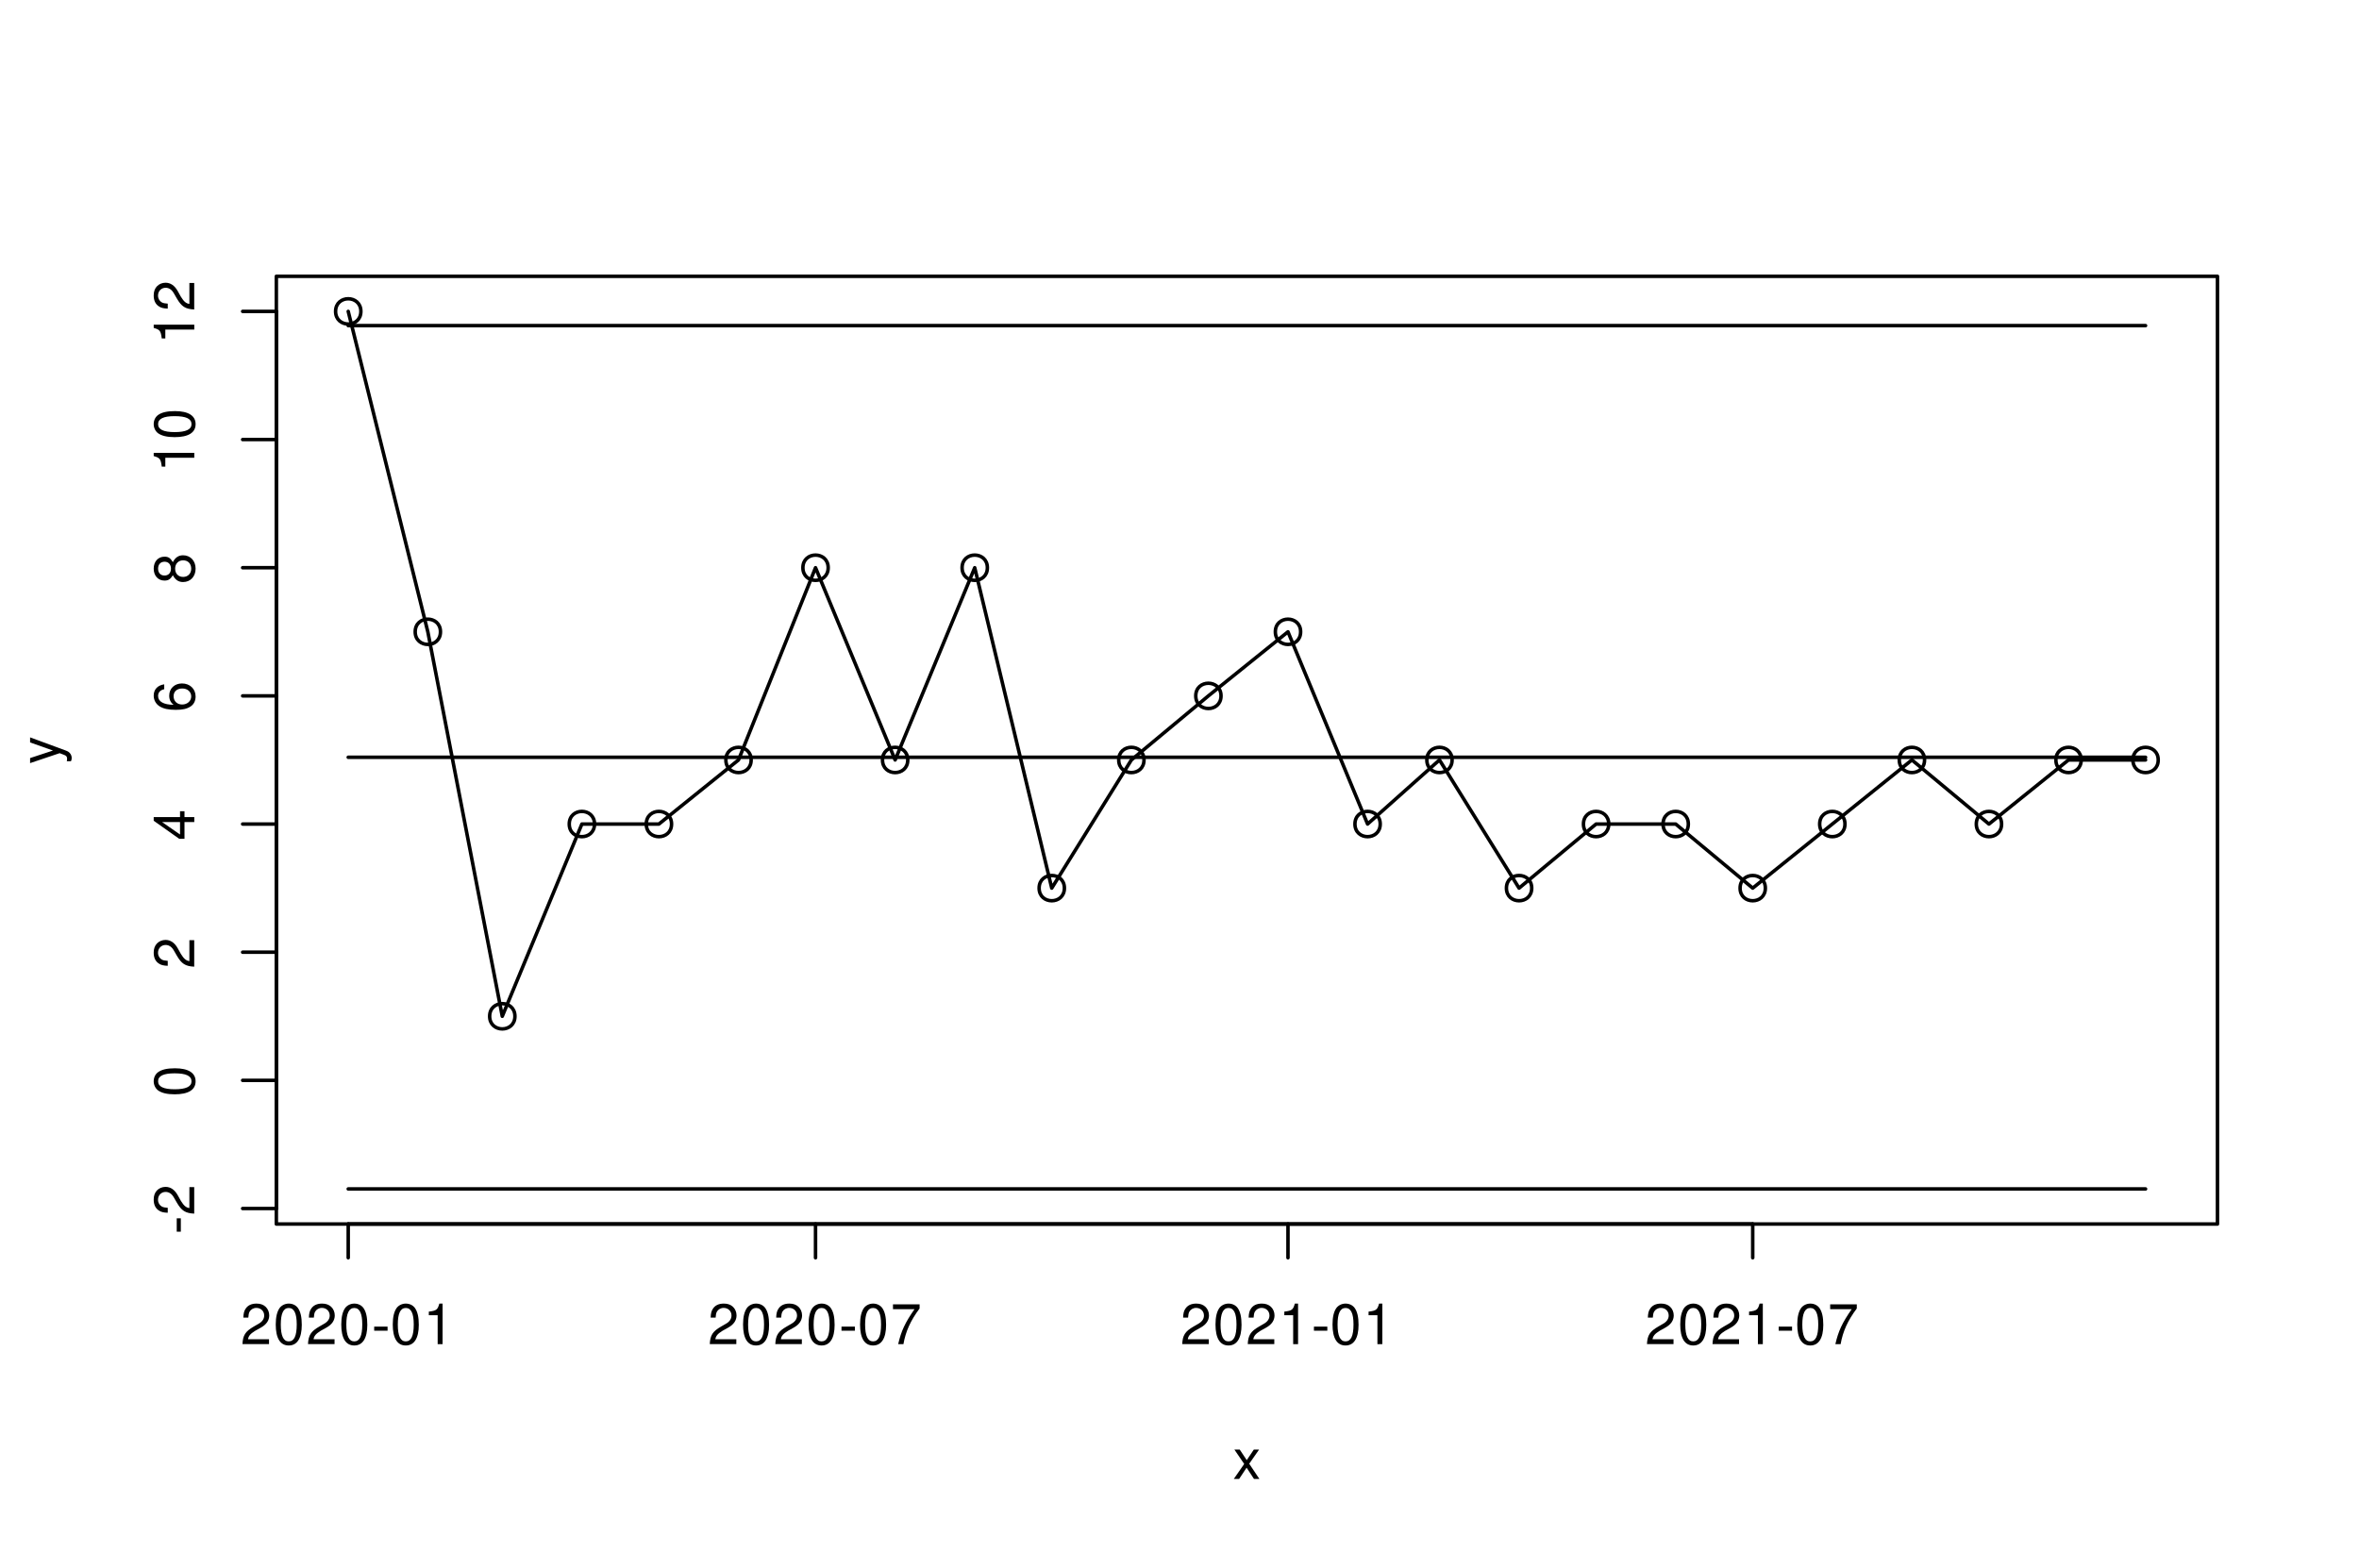
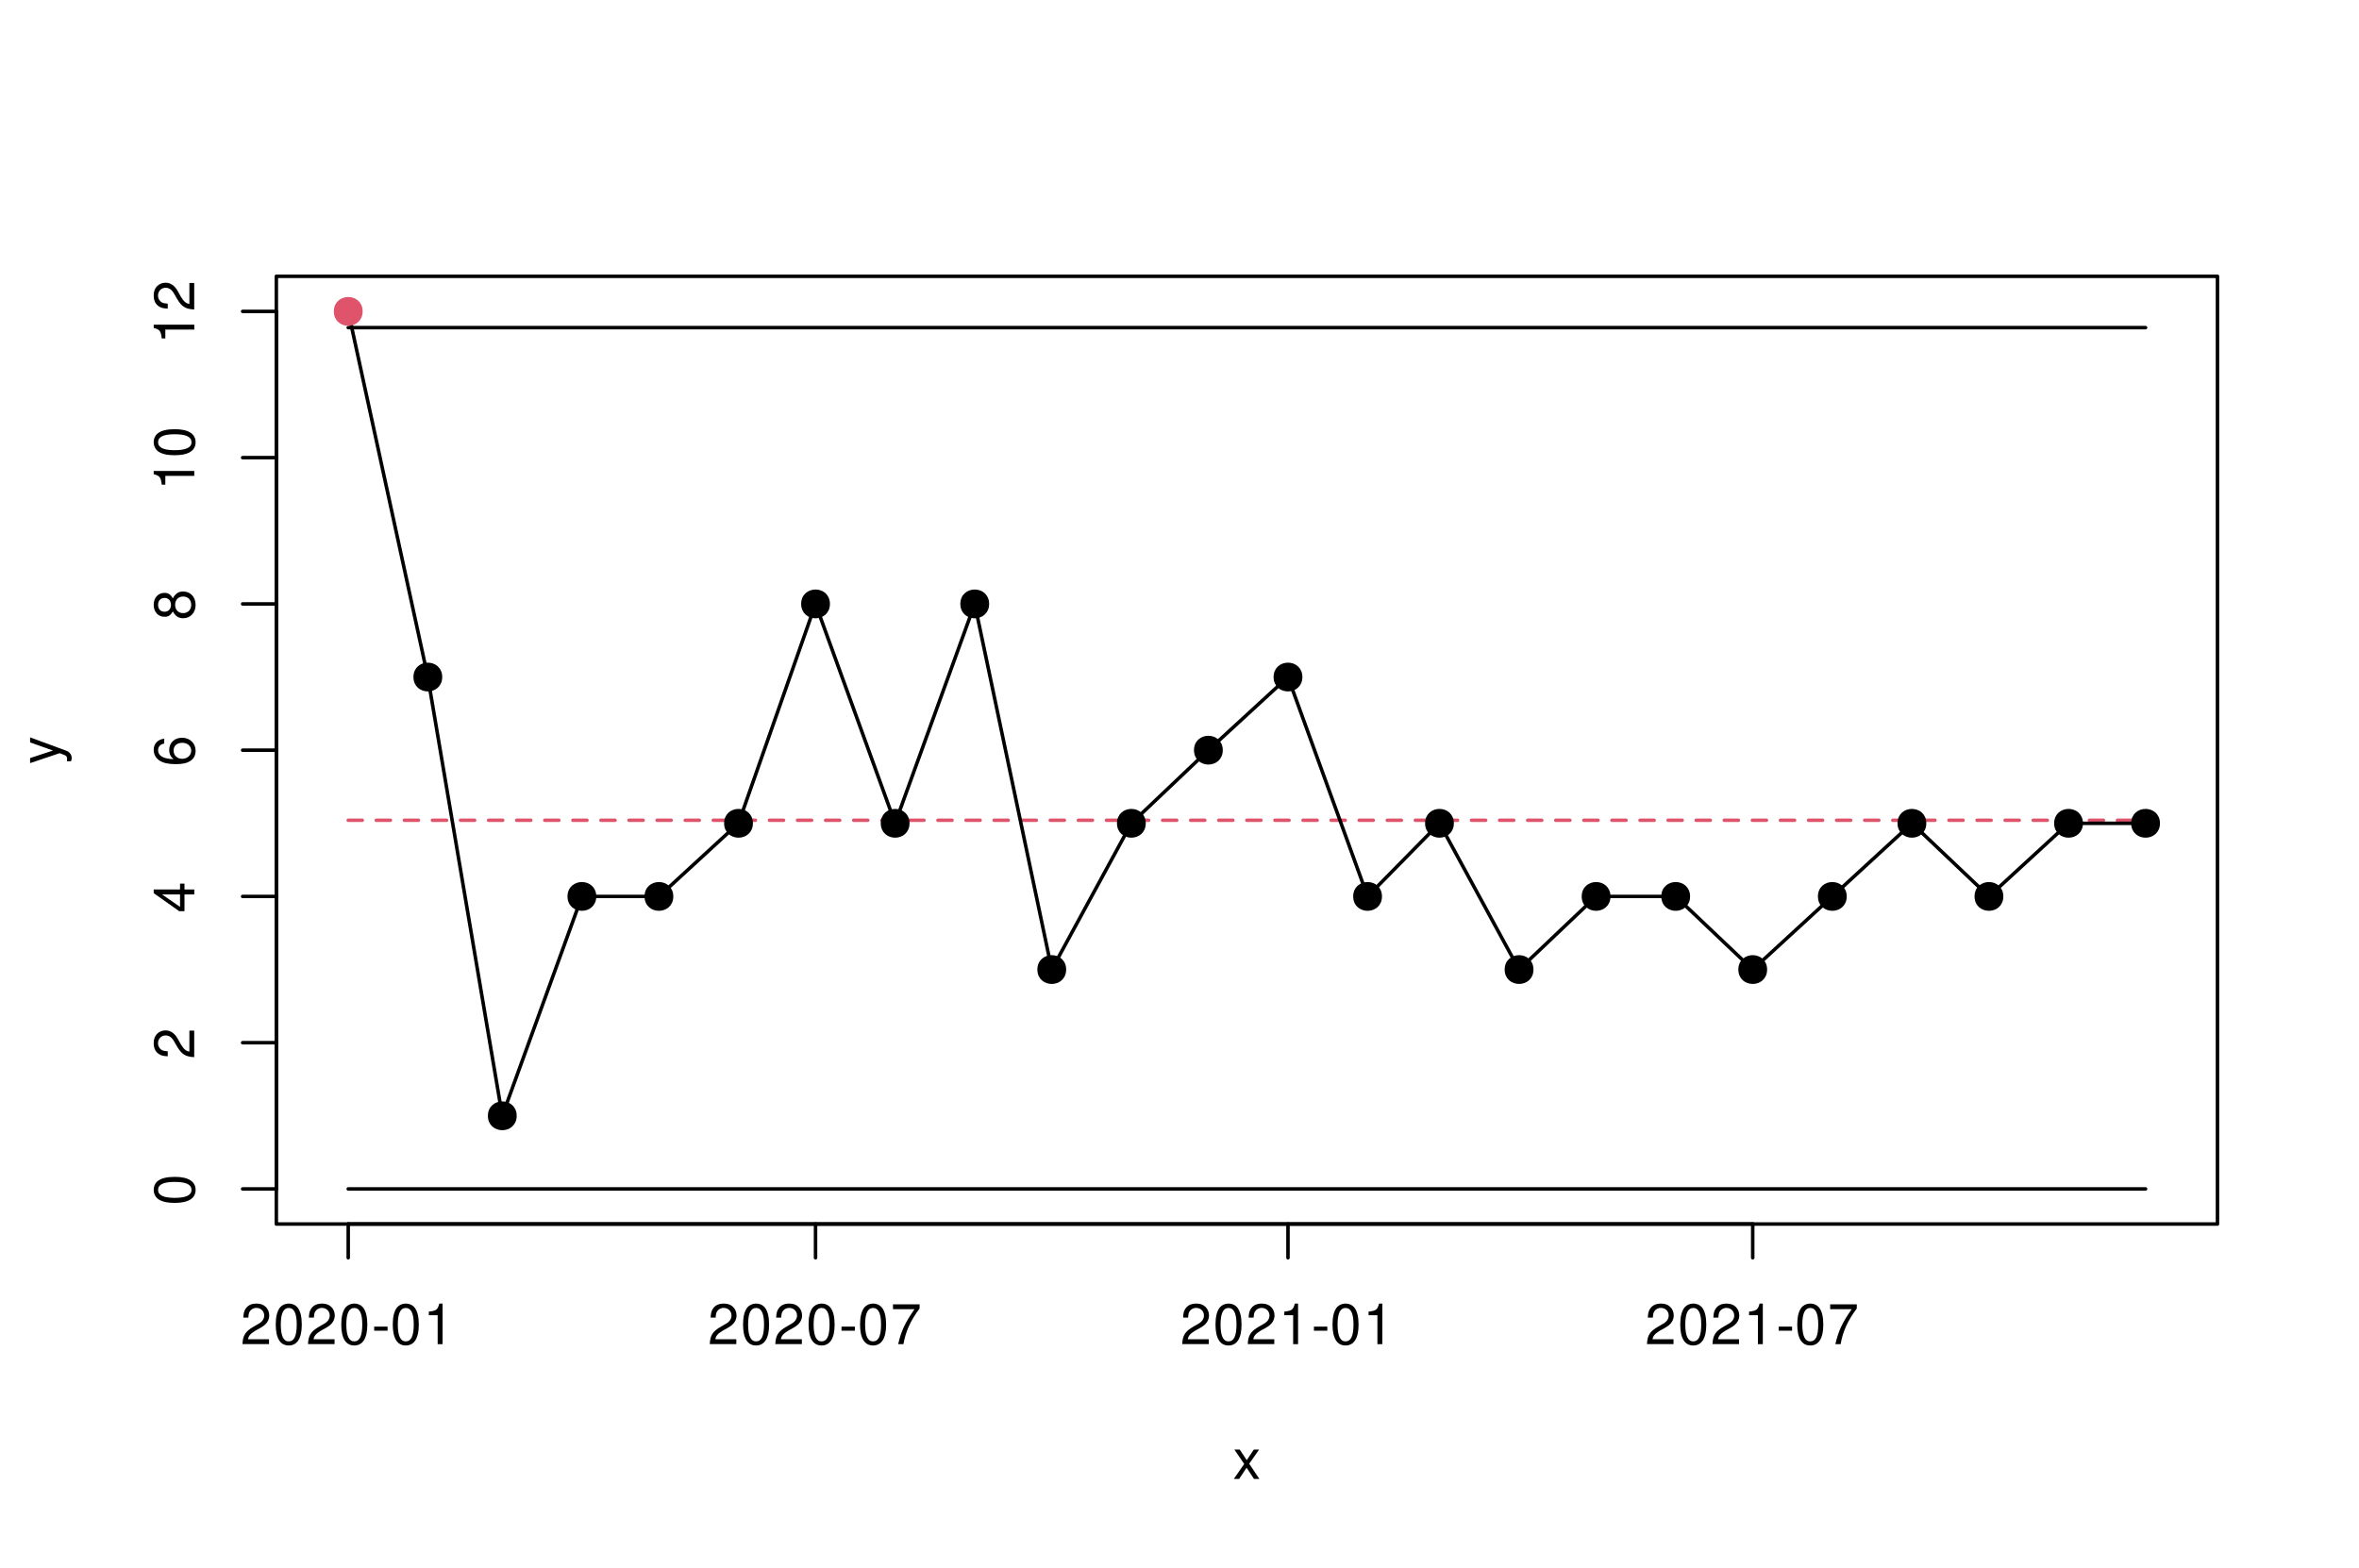
<svg xmlns="http://www.w3.org/2000/svg" xmlns:xlink="http://www.w3.org/1999/xlink" width="504pt" height="335pt" viewBox="0 0 504 335" version="1.1">
  <defs>
    <g>
      <symbol overflow="visible" id="glyph0-0">
        <path style="stroke:none;" d="" />
      </symbol>
      <symbol overflow="visible" id="glyph0-1">
        <path style="stroke:none;" d="M 6.078 -1.047 L 1.594 -1.047 C 1.703 -1.766 2.094 -2.219 3.125 -2.859 L 4.328 -3.531 C 5.516 -4.188 6.125 -5.078 6.125 -6.141 C 6.125 -6.859 5.844 -7.531 5.344 -8 C 4.844 -8.453 4.219 -8.672 3.406 -8.672 C 2.328 -8.672 1.531 -8.297 1.062 -7.547 C 0.75 -7.094 0.625 -6.547 0.594 -5.672 L 1.656 -5.672 C 1.688 -6.266 1.766 -6.609 1.906 -6.906 C 2.188 -7.422 2.734 -7.75 3.375 -7.75 C 4.328 -7.75 5.047 -7.062 5.047 -6.125 C 5.047 -5.422 4.656 -4.828 3.906 -4.391 L 2.797 -3.75 C 1.016 -2.719 0.5 -1.906 0.406 -0.016 L 6.078 -0.016 Z M 6.078 -1.047 " />
      </symbol>
      <symbol overflow="visible" id="glyph0-2">
        <path style="stroke:none;" d="M 3.297 -8.672 C 2.516 -8.672 1.781 -8.312 1.344 -7.734 C 0.797 -6.953 0.516 -5.812 0.516 -4.203 C 0.516 -1.266 1.469 0.281 3.297 0.281 C 5.094 0.281 6.078 -1.266 6.078 -4.125 C 6.078 -5.812 5.812 -6.938 5.25 -7.734 C 4.812 -8.328 4.109 -8.672 3.297 -8.672 Z M 3.297 -7.734 C 4.438 -7.734 5 -6.578 5 -4.219 C 5 -1.75 4.453 -0.594 3.281 -0.594 C 2.156 -0.594 1.594 -1.797 1.594 -4.188 C 1.594 -6.578 2.156 -7.734 3.297 -7.734 Z M 3.297 -7.734 " />
      </symbol>
      <symbol overflow="visible" id="glyph0-3">
        <path style="stroke:none;" d="M 3.406 -3.75 L 0.547 -3.75 L 0.547 -2.875 L 3.406 -2.875 Z M 3.406 -3.75 " />
      </symbol>
      <symbol overflow="visible" id="glyph0-4">
        <path style="stroke:none;" d="M 3.109 -6.188 L 3.109 0 L 4.156 0 L 4.156 -8.672 L 3.469 -8.672 C 3.094 -7.344 2.859 -7.156 1.219 -6.953 L 1.219 -6.188 Z M 3.109 -6.188 " />
      </symbol>
      <symbol overflow="visible" id="glyph0-5">
        <path style="stroke:none;" d="M 6.234 -8.516 L 0.547 -8.516 L 0.547 -7.469 L 5.141 -7.469 C 3.125 -4.578 2.297 -2.797 1.656 0 L 2.781 0 C 3.25 -2.719 4.312 -5.062 6.234 -7.625 Z M 6.234 -8.516 " />
      </symbol>
      <symbol overflow="visible" id="glyph0-6">
        <path style="stroke:none;" d="M 3.5 -3.25 L 5.609 -6.281 L 4.484 -6.281 L 2.969 -4.016 L 1.469 -6.281 L 0.328 -6.281 L 2.422 -3.203 L 0.203 0 L 1.344 0 L 2.938 -2.406 L 4.516 0 L 5.672 0 Z M 3.5 -3.25 " />
      </symbol>
      <symbol overflow="visible" id="glyph1-0">
        <path style="stroke:none;" d="" />
      </symbol>
      <symbol overflow="visible" id="glyph1-1">
-         <path style="stroke:none;" d="M -3.75 -3.406 L -3.75 -0.547 L -2.875 -0.547 L -2.875 -3.406 Z M -3.75 -3.406 " />
+         <path style="stroke:none;" d="M -8.672 -3.297 C -8.672 -2.516 -8.312 -1.781 -7.734 -1.344 C -6.953 -0.797 -5.812 -0.516 -4.203 -0.516 C -1.266 -0.516 0.281 -1.469 0.281 -3.297 C 0.281 -5.094 -1.266 -6.078 -4.125 -6.078 C -5.812 -6.078 -6.938 -5.812 -7.734 -5.25 C -8.328 -4.812 -8.672 -4.109 -8.672 -3.297 Z M -7.734 -3.297 C -7.734 -4.438 -6.578 -5 -4.219 -5 C -1.75 -5 -0.594 -4.453 -0.594 -3.281 C -0.594 -2.156 -1.797 -1.594 -4.188 -1.594 C -6.578 -1.594 -7.734 -2.156 -7.734 -3.297 Z M -7.734 -3.297 " />
      </symbol>
      <symbol overflow="visible" id="glyph1-2">
        <path style="stroke:none;" d="M -1.047 -6.078 L -1.047 -1.594 C -1.766 -1.703 -2.219 -2.094 -2.859 -3.125 L -3.531 -4.328 C -4.188 -5.516 -5.078 -6.125 -6.141 -6.125 C -6.859 -6.125 -7.531 -5.844 -8 -5.344 C -8.453 -4.844 -8.672 -4.219 -8.672 -3.406 C -8.672 -2.328 -8.297 -1.531 -7.547 -1.062 C -7.094 -0.75 -6.547 -0.625 -5.672 -0.594 L -5.672 -1.656 C -6.266 -1.688 -6.609 -1.766 -6.906 -1.906 C -7.422 -2.188 -7.75 -2.734 -7.75 -3.375 C -7.75 -4.328 -7.062 -5.047 -6.125 -5.047 C -5.422 -5.047 -4.828 -4.656 -4.391 -3.906 L -3.75 -2.797 C -2.719 -1.016 -1.906 -0.5 -0.016 -0.406 L -0.016 -6.078 Z M -1.047 -6.078 " />
      </symbol>
      <symbol overflow="visible" id="glyph1-3">
-         <path style="stroke:none;" d="M -8.672 -3.297 C -8.672 -2.516 -8.312 -1.781 -7.734 -1.344 C -6.953 -0.797 -5.812 -0.516 -4.203 -0.516 C -1.266 -0.516 0.281 -1.469 0.281 -3.297 C 0.281 -5.094 -1.266 -6.078 -4.125 -6.078 C -5.812 -6.078 -6.938 -5.812 -7.734 -5.25 C -8.328 -4.812 -8.672 -4.109 -8.672 -3.297 Z M -7.734 -3.297 C -7.734 -4.438 -6.578 -5 -4.219 -5 C -1.75 -5 -0.594 -4.453 -0.594 -3.281 C -0.594 -2.156 -1.797 -1.594 -4.188 -1.594 C -6.578 -1.594 -7.734 -2.156 -7.734 -3.297 Z M -7.734 -3.297 " />
+         <path style="stroke:none;" d="M -2.094 -3.922 L 0 -3.922 L 0 -4.984 L -2.094 -4.984 L -2.094 -6.234 L -3.047 -6.234 L -3.047 -4.984 L -8.672 -4.984 L -8.672 -4.203 L -3.219 -0.344 L -2.094 -0.344 Z M -3.047 -3.922 L -3.047 -1.266 L -6.875 -3.922 Z M -3.047 -3.922 " />
      </symbol>
      <symbol overflow="visible" id="glyph1-4">
-         <path style="stroke:none;" d="M -2.094 -3.922 L 0 -3.922 L 0 -4.984 L -2.094 -4.984 L -2.094 -6.234 L -3.047 -6.234 L -3.047 -4.984 L -8.672 -4.984 L -8.672 -4.203 L -3.219 -0.344 L -2.094 -0.344 Z M -3.047 -3.922 L -3.047 -1.266 L -6.875 -3.922 Z M -3.047 -3.922 " />
+         <path style="stroke:none;" d="M -6.422 -5.969 C -7.844 -5.766 -8.672 -4.859 -8.672 -3.562 C -8.672 -2.625 -8.219 -1.781 -7.438 -1.281 C -6.594 -0.75 -5.531 -0.516 -3.953 -0.516 C -2.5 -0.516 -1.578 -0.719 -0.797 -1.234 C -0.094 -1.688 0.281 -2.438 0.281 -3.375 C 0.281 -4.984 -0.938 -6.156 -2.625 -6.156 C -4.219 -6.156 -5.359 -5.078 -5.359 -3.547 C -5.359 -2.719 -5.047 -2.047 -4.406 -1.594 C -6.547 -1.609 -7.734 -2.281 -7.734 -3.484 C -7.734 -4.234 -7.266 -4.75 -6.422 -4.922 Z M -4.422 -3.422 C -4.422 -4.438 -3.703 -5.078 -2.547 -5.078 C -1.453 -5.078 -0.656 -4.359 -0.656 -3.391 C -0.656 -2.406 -1.484 -1.656 -2.594 -1.656 C -3.672 -1.656 -4.422 -2.375 -4.422 -3.422 Z M -4.422 -3.422 " />
      </symbol>
      <symbol overflow="visible" id="glyph1-5">
-         <path style="stroke:none;" d="M -6.422 -5.969 C -7.844 -5.766 -8.672 -4.859 -8.672 -3.562 C -8.672 -2.625 -8.219 -1.781 -7.438 -1.281 C -6.594 -0.75 -5.531 -0.516 -3.953 -0.516 C -2.5 -0.516 -1.578 -0.719 -0.797 -1.234 C -0.094 -1.688 0.281 -2.438 0.281 -3.375 C 0.281 -4.984 -0.938 -6.156 -2.625 -6.156 C -4.219 -6.156 -5.359 -5.078 -5.359 -3.547 C -5.359 -2.719 -5.047 -2.047 -4.406 -1.594 C -6.547 -1.609 -7.734 -2.281 -7.734 -3.484 C -7.734 -4.234 -7.266 -4.75 -6.422 -4.922 Z M -4.422 -3.422 C -4.422 -4.438 -3.703 -5.078 -2.547 -5.078 C -1.453 -5.078 -0.656 -4.359 -0.656 -3.391 C -0.656 -2.406 -1.484 -1.656 -2.594 -1.656 C -3.672 -1.656 -4.422 -2.375 -4.422 -3.422 Z M -4.422 -3.422 " />
+         <path style="stroke:none;" d="M -4.578 -4.688 C -5.109 -5.578 -5.547 -5.859 -6.359 -5.859 C -7.734 -5.859 -8.672 -4.812 -8.672 -3.297 C -8.672 -1.797 -7.734 -0.75 -6.375 -0.75 C -5.547 -0.75 -5.125 -1.016 -4.578 -1.891 C -4.078 -0.922 -3.375 -0.438 -2.406 -0.438 C -0.828 -0.438 0.281 -1.609 0.281 -3.297 C 0.281 -4.984 -0.828 -6.156 -2.406 -6.156 C -3.375 -6.156 -4.078 -5.672 -4.578 -4.688 Z M -7.734 -3.297 C -7.734 -4.203 -7.203 -4.781 -6.344 -4.781 C -5.516 -4.781 -4.984 -4.188 -4.984 -3.297 C -4.984 -2.406 -5.516 -1.828 -6.359 -1.828 C -7.203 -1.828 -7.734 -2.406 -7.734 -3.297 Z M -4.094 -3.297 C -4.094 -4.359 -3.391 -5.078 -2.391 -5.078 C -1.344 -5.078 -0.656 -4.375 -0.656 -3.281 C -0.656 -2.25 -1.375 -1.531 -2.375 -1.531 C -3.406 -1.531 -4.094 -2.234 -4.094 -3.297 Z M -4.094 -3.297 " />
      </symbol>
      <symbol overflow="visible" id="glyph1-6">
-         <path style="stroke:none;" d="M -4.578 -4.688 C -5.109 -5.578 -5.547 -5.859 -6.359 -5.859 C -7.734 -5.859 -8.672 -4.812 -8.672 -3.297 C -8.672 -1.797 -7.734 -0.75 -6.375 -0.75 C -5.547 -0.75 -5.125 -1.016 -4.578 -1.891 C -4.078 -0.922 -3.375 -0.438 -2.406 -0.438 C -0.828 -0.438 0.281 -1.609 0.281 -3.297 C 0.281 -4.984 -0.828 -6.156 -2.406 -6.156 C -3.375 -6.156 -4.078 -5.672 -4.578 -4.688 Z M -7.734 -3.297 C -7.734 -4.203 -7.203 -4.781 -6.344 -4.781 C -5.516 -4.781 -4.984 -4.188 -4.984 -3.297 C -4.984 -2.406 -5.516 -1.828 -6.359 -1.828 C -7.203 -1.828 -7.734 -2.406 -7.734 -3.297 Z M -4.094 -3.297 C -4.094 -4.359 -3.391 -5.078 -2.391 -5.078 C -1.344 -5.078 -0.656 -4.375 -0.656 -3.281 C -0.656 -2.25 -1.375 -1.531 -2.375 -1.531 C -3.406 -1.531 -4.094 -2.234 -4.094 -3.297 Z M -4.094 -3.297 " />
+         <path style="stroke:none;" d="M -6.188 -3.109 L 0 -3.109 L 0 -4.156 L -8.672 -4.156 L -8.672 -3.469 C -7.344 -3.094 -7.156 -2.859 -6.953 -1.219 L -6.188 -1.219 Z M -6.188 -3.109 " />
      </symbol>
      <symbol overflow="visible" id="glyph1-7">
-         <path style="stroke:none;" d="M -6.188 -3.109 L 0 -3.109 L 0 -4.156 L -8.672 -4.156 L -8.672 -3.469 C -7.344 -3.094 -7.156 -2.859 -6.953 -1.219 L -6.188 -1.219 Z M -6.188 -3.109 " />
-       </symbol>
-       <symbol overflow="visible" id="glyph1-8">
        <path style="stroke:none;" d="M -6.281 -4.656 L -1.391 -2.922 L -6.281 -1.312 L -6.281 -0.234 L 0.031 -2.359 L 1.016 -1.984 C 1.469 -1.812 1.625 -1.594 1.625 -1.172 C 1.625 -1.016 1.609 -0.859 1.562 -0.641 L 2.453 -0.641 C 2.562 -0.859 2.609 -1.062 2.609 -1.312 C 2.609 -1.641 2.516 -1.984 2.312 -2.25 C 2.094 -2.562 1.828 -2.75 1.312 -2.938 L -6.281 -5.734 Z M -6.281 -4.656 " />
      </symbol>
    </g>
  </defs>
-   <g id="surface201">
+   <g id="surface216">
    <rect x="0" y="0" width="504" height="335" style="fill:rgb(100%,100%,100%);fill-opacity:1;stroke:none;" />
-     <path style="fill:none;stroke-width:0.75;stroke-linecap:round;stroke-linejoin:round;stroke:rgb(0%,0%,0%);stroke-opacity:1;stroke-miterlimit:10;" d="M 74.398 66.539 L 91.406 135.008 L 107.312 217.164 L 124.32 176.086 L 140.777 176.086 L 157.781 162.391 L 174.238 121.312 L 191.246 162.391 L 208.25 121.312 L 224.707 189.777 L 241.715 162.391 L 258.172 148.699 L 275.176 135.008 L 292.184 176.086 L 307.543 162.391 L 324.547 189.777 L 341.004 176.086 L 358.012 176.086 L 374.469 189.777 L 391.473 176.086 L 408.48 162.391 L 424.938 176.086 L 441.941 162.391 L 458.398 162.391 " />
-     <path style="fill:none;stroke-width:0.75;stroke-linecap:round;stroke-linejoin:round;stroke:rgb(0%,0%,0%);stroke-opacity:1;stroke-miterlimit:10;" d="M 77.102 66.539 C 77.102 70.141 71.699 70.141 71.699 66.539 C 71.699 62.941 77.102 62.941 77.102 66.539 " />
-     <path style="fill:none;stroke-width:0.75;stroke-linecap:round;stroke-linejoin:round;stroke:rgb(0%,0%,0%);stroke-opacity:1;stroke-miterlimit:10;" d="M 94.105 135.008 C 94.105 138.605 88.707 138.605 88.707 135.008 C 88.707 131.406 94.105 131.406 94.105 135.008 " />
-     <path style="fill:none;stroke-width:0.75;stroke-linecap:round;stroke-linejoin:round;stroke:rgb(0%,0%,0%);stroke-opacity:1;stroke-miterlimit:10;" d="M 110.016 217.164 C 110.016 220.766 104.613 220.766 104.613 217.164 C 104.613 213.562 110.016 213.562 110.016 217.164 " />
-     <path style="fill:none;stroke-width:0.75;stroke-linecap:round;stroke-linejoin:round;stroke:rgb(0%,0%,0%);stroke-opacity:1;stroke-miterlimit:10;" d="M 127.02 176.086 C 127.02 179.684 121.621 179.684 121.621 176.086 C 121.621 172.484 127.02 172.484 127.02 176.086 " />
-     <path style="fill:none;stroke-width:0.75;stroke-linecap:round;stroke-linejoin:round;stroke:rgb(0%,0%,0%);stroke-opacity:1;stroke-miterlimit:10;" d="M 143.477 176.086 C 143.477 179.684 138.078 179.684 138.078 176.086 C 138.078 172.484 143.477 172.484 143.477 176.086 " />
-     <path style="fill:none;stroke-width:0.75;stroke-linecap:round;stroke-linejoin:round;stroke:rgb(0%,0%,0%);stroke-opacity:1;stroke-miterlimit:10;" d="M 160.484 162.391 C 160.484 165.992 155.082 165.992 155.082 162.391 C 155.082 158.793 160.484 158.793 160.484 162.391 " />
-     <path style="fill:none;stroke-width:0.75;stroke-linecap:round;stroke-linejoin:round;stroke:rgb(0%,0%,0%);stroke-opacity:1;stroke-miterlimit:10;" d="M 176.941 121.312 C 176.941 124.914 171.539 124.914 171.539 121.312 C 171.539 117.715 176.941 117.715 176.941 121.312 " />
-     <path style="fill:none;stroke-width:0.75;stroke-linecap:round;stroke-linejoin:round;stroke:rgb(0%,0%,0%);stroke-opacity:1;stroke-miterlimit:10;" d="M 193.945 162.391 C 193.945 165.992 188.547 165.992 188.547 162.391 C 188.547 158.793 193.945 158.793 193.945 162.391 " />
-     <path style="fill:none;stroke-width:0.75;stroke-linecap:round;stroke-linejoin:round;stroke:rgb(0%,0%,0%);stroke-opacity:1;stroke-miterlimit:10;" d="M 210.953 121.312 C 210.953 124.914 205.551 124.914 205.551 121.312 C 205.551 117.715 210.953 117.715 210.953 121.312 " />
-     <path style="fill:none;stroke-width:0.75;stroke-linecap:round;stroke-linejoin:round;stroke:rgb(0%,0%,0%);stroke-opacity:1;stroke-miterlimit:10;" d="M 227.41 189.777 C 227.41 193.379 222.008 193.379 222.008 189.777 C 222.008 186.18 227.41 186.18 227.41 189.777 " />
-     <path style="fill:none;stroke-width:0.75;stroke-linecap:round;stroke-linejoin:round;stroke:rgb(0%,0%,0%);stroke-opacity:1;stroke-miterlimit:10;" d="M 244.414 162.391 C 244.414 165.992 239.016 165.992 239.016 162.391 C 239.016 158.793 244.414 158.793 244.414 162.391 " />
-     <path style="fill:none;stroke-width:0.75;stroke-linecap:round;stroke-linejoin:round;stroke:rgb(0%,0%,0%);stroke-opacity:1;stroke-miterlimit:10;" d="M 260.871 148.699 C 260.871 152.301 255.473 152.301 255.473 148.699 C 255.473 145.098 260.871 145.098 260.871 148.699 " />
-     <path style="fill:none;stroke-width:0.75;stroke-linecap:round;stroke-linejoin:round;stroke:rgb(0%,0%,0%);stroke-opacity:1;stroke-miterlimit:10;" d="M 277.879 135.008 C 277.879 138.605 272.477 138.605 272.477 135.008 C 272.477 131.406 277.879 131.406 277.879 135.008 " />
-     <path style="fill:none;stroke-width:0.75;stroke-linecap:round;stroke-linejoin:round;stroke:rgb(0%,0%,0%);stroke-opacity:1;stroke-miterlimit:10;" d="M 294.883 176.086 C 294.883 179.684 289.484 179.684 289.484 176.086 C 289.484 172.484 294.883 172.484 294.883 176.086 " />
-     <path style="fill:none;stroke-width:0.75;stroke-linecap:round;stroke-linejoin:round;stroke:rgb(0%,0%,0%);stroke-opacity:1;stroke-miterlimit:10;" d="M 310.242 162.391 C 310.242 165.992 304.844 165.992 304.844 162.391 C 304.844 158.793 310.242 158.793 310.242 162.391 " />
-     <path style="fill:none;stroke-width:0.75;stroke-linecap:round;stroke-linejoin:round;stroke:rgb(0%,0%,0%);stroke-opacity:1;stroke-miterlimit:10;" d="M 327.25 189.777 C 327.25 193.379 321.848 193.379 321.848 189.777 C 321.848 186.18 327.25 186.18 327.25 189.777 " />
-     <path style="fill:none;stroke-width:0.75;stroke-linecap:round;stroke-linejoin:round;stroke:rgb(0%,0%,0%);stroke-opacity:1;stroke-miterlimit:10;" d="M 343.707 176.086 C 343.707 179.684 338.305 179.684 338.305 176.086 C 338.305 172.484 343.707 172.484 343.707 176.086 " />
-     <path style="fill:none;stroke-width:0.75;stroke-linecap:round;stroke-linejoin:round;stroke:rgb(0%,0%,0%);stroke-opacity:1;stroke-miterlimit:10;" d="M 360.711 176.086 C 360.711 179.684 355.312 179.684 355.312 176.086 C 355.312 172.484 360.711 172.484 360.711 176.086 " />
-     <path style="fill:none;stroke-width:0.75;stroke-linecap:round;stroke-linejoin:round;stroke:rgb(0%,0%,0%);stroke-opacity:1;stroke-miterlimit:10;" d="M 377.168 189.777 C 377.168 193.379 371.77 193.379 371.77 189.777 C 371.77 186.18 377.168 186.18 377.168 189.777 " />
-     <path style="fill:none;stroke-width:0.75;stroke-linecap:round;stroke-linejoin:round;stroke:rgb(0%,0%,0%);stroke-opacity:1;stroke-miterlimit:10;" d="M 394.176 176.086 C 394.176 179.684 388.773 179.684 388.773 176.086 C 388.773 172.484 394.176 172.484 394.176 176.086 " />
-     <path style="fill:none;stroke-width:0.75;stroke-linecap:round;stroke-linejoin:round;stroke:rgb(0%,0%,0%);stroke-opacity:1;stroke-miterlimit:10;" d="M 411.18 162.391 C 411.18 165.992 405.781 165.992 405.781 162.391 C 405.781 158.793 411.18 158.793 411.18 162.391 " />
-     <path style="fill:none;stroke-width:0.75;stroke-linecap:round;stroke-linejoin:round;stroke:rgb(0%,0%,0%);stroke-opacity:1;stroke-miterlimit:10;" d="M 427.637 176.086 C 427.637 179.684 422.238 179.684 422.238 176.086 C 422.238 172.484 427.637 172.484 427.637 176.086 " />
-     <path style="fill:none;stroke-width:0.75;stroke-linecap:round;stroke-linejoin:round;stroke:rgb(0%,0%,0%);stroke-opacity:1;stroke-miterlimit:10;" d="M 444.645 162.391 C 444.645 165.992 439.242 165.992 439.242 162.391 C 439.242 158.793 444.645 158.793 444.645 162.391 " />
-     <path style="fill:none;stroke-width:0.75;stroke-linecap:round;stroke-linejoin:round;stroke:rgb(0%,0%,0%);stroke-opacity:1;stroke-miterlimit:10;" d="M 461.102 162.391 C 461.102 165.992 455.699 165.992 455.699 162.391 C 455.699 158.793 461.102 158.793 461.102 162.391 " />
    <path style="fill:none;stroke-width:0.75;stroke-linecap:round;stroke-linejoin:round;stroke:rgb(0%,0%,0%);stroke-opacity:1;stroke-miterlimit:10;" d="M 74.398 261.559 L 374.469 261.559 " />
    <path style="fill:none;stroke-width:0.75;stroke-linecap:round;stroke-linejoin:round;stroke:rgb(0%,0%,0%);stroke-opacity:1;stroke-miterlimit:10;" d="M 74.398 261.559 L 74.398 268.762 " />
    <path style="fill:none;stroke-width:0.75;stroke-linecap:round;stroke-linejoin:round;stroke:rgb(0%,0%,0%);stroke-opacity:1;stroke-miterlimit:10;" d="M 174.238 261.559 L 174.238 268.762 " />
    <path style="fill:none;stroke-width:0.75;stroke-linecap:round;stroke-linejoin:round;stroke:rgb(0%,0%,0%);stroke-opacity:1;stroke-miterlimit:10;" d="M 275.176 261.559 L 275.176 268.762 " />
    <path style="fill:none;stroke-width:0.75;stroke-linecap:round;stroke-linejoin:round;stroke:rgb(0%,0%,0%);stroke-opacity:1;stroke-miterlimit:10;" d="M 374.469 261.559 L 374.469 268.762 " />
    <g style="fill:rgb(0%,0%,0%);fill-opacity:1;">
      <use xlink:href="#glyph0-1" x="51.398" y="287.229" />
      <use xlink:href="#glyph0-2" x="58.398" y="287.229" />
      <use xlink:href="#glyph0-1" x="65.398" y="287.229" />
      <use xlink:href="#glyph0-2" x="72.398" y="287.229" />
      <use xlink:href="#glyph0-3" x="79.398" y="287.229" />
      <use xlink:href="#glyph0-2" x="83.398" y="287.229" />
      <use xlink:href="#glyph0-4" x="90.398" y="287.229" />
    </g>
    <g style="fill:rgb(0%,0%,0%);fill-opacity:1;">
      <use xlink:href="#glyph0-1" x="151.238" y="287.229" />
      <use xlink:href="#glyph0-2" x="158.238" y="287.229" />
      <use xlink:href="#glyph0-1" x="165.238" y="287.229" />
      <use xlink:href="#glyph0-2" x="172.238" y="287.229" />
      <use xlink:href="#glyph0-3" x="179.238" y="287.229" />
      <use xlink:href="#glyph0-2" x="183.238" y="287.229" />
      <use xlink:href="#glyph0-5" x="190.238" y="287.229" />
    </g>
    <g style="fill:rgb(0%,0%,0%);fill-opacity:1;">
      <use xlink:href="#glyph0-1" x="252.176" y="287.229" />
      <use xlink:href="#glyph0-2" x="259.176" y="287.229" />
      <use xlink:href="#glyph0-1" x="266.176" y="287.229" />
      <use xlink:href="#glyph0-4" x="273.176" y="287.229" />
      <use xlink:href="#glyph0-3" x="280.176" y="287.229" />
      <use xlink:href="#glyph0-2" x="284.176" y="287.229" />
      <use xlink:href="#glyph0-4" x="291.176" y="287.229" />
    </g>
    <g style="fill:rgb(0%,0%,0%);fill-opacity:1;">
      <use xlink:href="#glyph0-1" x="351.469" y="287.229" />
      <use xlink:href="#glyph0-2" x="358.469" y="287.229" />
      <use xlink:href="#glyph0-1" x="365.469" y="287.229" />
      <use xlink:href="#glyph0-4" x="372.469" y="287.229" />
      <use xlink:href="#glyph0-3" x="379.469" y="287.229" />
      <use xlink:href="#glyph0-2" x="383.469" y="287.229" />
      <use xlink:href="#glyph0-5" x="390.469" y="287.229" />
    </g>
-     <path style="fill:none;stroke-width:0.75;stroke-linecap:round;stroke-linejoin:round;stroke:rgb(0%,0%,0%);stroke-opacity:1;stroke-miterlimit:10;" d="M 59.039 258.242 L 59.039 66.539 " />
-     <path style="fill:none;stroke-width:0.75;stroke-linecap:round;stroke-linejoin:round;stroke:rgb(0%,0%,0%);stroke-opacity:1;stroke-miterlimit:10;" d="M 59.039 258.242 L 51.84 258.242 " />
-     <path style="fill:none;stroke-width:0.75;stroke-linecap:round;stroke-linejoin:round;stroke:rgb(0%,0%,0%);stroke-opacity:1;stroke-miterlimit:10;" d="M 59.039 230.855 L 51.84 230.855 " />
-     <path style="fill:none;stroke-width:0.75;stroke-linecap:round;stroke-linejoin:round;stroke:rgb(0%,0%,0%);stroke-opacity:1;stroke-miterlimit:10;" d="M 59.039 203.473 L 51.84 203.473 " />
-     <path style="fill:none;stroke-width:0.75;stroke-linecap:round;stroke-linejoin:round;stroke:rgb(0%,0%,0%);stroke-opacity:1;stroke-miterlimit:10;" d="M 59.039 176.086 L 51.84 176.086 " />
-     <path style="fill:none;stroke-width:0.75;stroke-linecap:round;stroke-linejoin:round;stroke:rgb(0%,0%,0%);stroke-opacity:1;stroke-miterlimit:10;" d="M 59.039 148.699 L 51.84 148.699 " />
-     <path style="fill:none;stroke-width:0.75;stroke-linecap:round;stroke-linejoin:round;stroke:rgb(0%,0%,0%);stroke-opacity:1;stroke-miterlimit:10;" d="M 59.039 121.312 L 51.84 121.312 " />
-     <path style="fill:none;stroke-width:0.75;stroke-linecap:round;stroke-linejoin:round;stroke:rgb(0%,0%,0%);stroke-opacity:1;stroke-miterlimit:10;" d="M 59.039 93.926 L 51.84 93.926 " />
+     <path style="fill:none;stroke-width:0.75;stroke-linecap:round;stroke-linejoin:round;stroke:rgb(0%,0%,0%);stroke-opacity:1;stroke-miterlimit:10;" d="M 59.039 254.059 L 59.039 66.539 " />
+     <path style="fill:none;stroke-width:0.75;stroke-linecap:round;stroke-linejoin:round;stroke:rgb(0%,0%,0%);stroke-opacity:1;stroke-miterlimit:10;" d="M 59.039 254.059 L 51.84 254.059 " />
+     <path style="fill:none;stroke-width:0.75;stroke-linecap:round;stroke-linejoin:round;stroke:rgb(0%,0%,0%);stroke-opacity:1;stroke-miterlimit:10;" d="M 59.039 222.805 L 51.84 222.805 " />
+     <path style="fill:none;stroke-width:0.75;stroke-linecap:round;stroke-linejoin:round;stroke:rgb(0%,0%,0%);stroke-opacity:1;stroke-miterlimit:10;" d="M 59.039 191.555 L 51.84 191.555 " />
+     <path style="fill:none;stroke-width:0.75;stroke-linecap:round;stroke-linejoin:round;stroke:rgb(0%,0%,0%);stroke-opacity:1;stroke-miterlimit:10;" d="M 59.039 160.301 L 51.84 160.301 " />
+     <path style="fill:none;stroke-width:0.75;stroke-linecap:round;stroke-linejoin:round;stroke:rgb(0%,0%,0%);stroke-opacity:1;stroke-miterlimit:10;" d="M 59.039 129.047 L 51.84 129.047 " />
+     <path style="fill:none;stroke-width:0.75;stroke-linecap:round;stroke-linejoin:round;stroke:rgb(0%,0%,0%);stroke-opacity:1;stroke-miterlimit:10;" d="M 59.039 97.793 L 51.84 97.793 " />
    <path style="fill:none;stroke-width:0.75;stroke-linecap:round;stroke-linejoin:round;stroke:rgb(0%,0%,0%);stroke-opacity:1;stroke-miterlimit:10;" d="M 59.039 66.539 L 51.84 66.539 " />
    <g style="fill:rgb(0%,0%,0%);fill-opacity:1;">
-       <use xlink:href="#glyph1-1" x="41.51" y="263.742" />
-       <use xlink:href="#glyph1-2" x="41.51" y="259.742" />
+       <use xlink:href="#glyph1-1" x="41.51" y="257.559" />
    </g>
    <g style="fill:rgb(0%,0%,0%);fill-opacity:1;">
-       <use xlink:href="#glyph1-3" x="41.51" y="234.355" />
+       <use xlink:href="#glyph1-2" x="41.51" y="226.305" />
    </g>
    <g style="fill:rgb(0%,0%,0%);fill-opacity:1;">
-       <use xlink:href="#glyph1-2" x="41.51" y="206.973" />
+       <use xlink:href="#glyph1-3" x="41.51" y="195.055" />
    </g>
    <g style="fill:rgb(0%,0%,0%);fill-opacity:1;">
-       <use xlink:href="#glyph1-4" x="41.51" y="179.586" />
+       <use xlink:href="#glyph1-4" x="41.51" y="163.801" />
    </g>
    <g style="fill:rgb(0%,0%,0%);fill-opacity:1;">
-       <use xlink:href="#glyph1-5" x="41.51" y="152.199" />
+       <use xlink:href="#glyph1-5" x="41.51" y="132.547" />
    </g>
    <g style="fill:rgb(0%,0%,0%);fill-opacity:1;">
-       <use xlink:href="#glyph1-6" x="41.51" y="124.812" />
+       <use xlink:href="#glyph1-6" x="41.51" y="104.793" />
+       <use xlink:href="#glyph1-1" x="41.51" y="97.793" />
    </g>
    <g style="fill:rgb(0%,0%,0%);fill-opacity:1;">
-       <use xlink:href="#glyph1-7" x="41.51" y="100.926" />
-       <use xlink:href="#glyph1-3" x="41.51" y="93.926" />
-     </g>
-     <g style="fill:rgb(0%,0%,0%);fill-opacity:1;">
-       <use xlink:href="#glyph1-7" x="41.51" y="73.539" />
+       <use xlink:href="#glyph1-6" x="41.51" y="73.539" />
      <use xlink:href="#glyph1-2" x="41.51" y="66.539" />
    </g>
    <path style="fill:none;stroke-width:0.75;stroke-linecap:round;stroke-linejoin:round;stroke:rgb(0%,0%,0%);stroke-opacity:1;stroke-miterlimit:10;" d="M 59.039 261.559 L 473.762 261.559 L 473.762 59.039 L 59.039 59.039 Z M 59.039 261.559 " />
    <g style="fill:rgb(0%,0%,0%);fill-opacity:1;">
      <use xlink:href="#glyph0-6" x="263.398" y="316.029" />
    </g>
    <g style="fill:rgb(0%,0%,0%);fill-opacity:1;">
-       <use xlink:href="#glyph1-8" x="12.709" y="163.301" />
+       <use xlink:href="#glyph1-7" x="12.709" y="163.301" />
    </g>
-     <path style="fill:none;stroke-width:0.75;stroke-linecap:round;stroke-linejoin:round;stroke:rgb(0%,0%,0%);stroke-opacity:1;stroke-miterlimit:10;" d="M 74.398 161.82 L 458.398 161.82 " />
+     <path style="fill:none;stroke-width:0.75;stroke-linecap:round;stroke-linejoin:round;stroke:rgb(87.451%,32.549%,41.961%);stroke-opacity:1;stroke-dasharray:3,3;stroke-miterlimit:10;" d="M 74.398 175.277 L 458.398 175.277 " />
    <path style="fill:none;stroke-width:0.75;stroke-linecap:round;stroke-linejoin:round;stroke:rgb(0%,0%,0%);stroke-opacity:1;stroke-miterlimit:10;" d="M 74.398 254.059 L 458.398 254.059 " />
-     <path style="fill:none;stroke-width:0.75;stroke-linecap:round;stroke-linejoin:round;stroke:rgb(0%,0%,0%);stroke-opacity:1;stroke-miterlimit:10;" d="M 74.398 69.582 L 458.398 69.582 " />
+     <path style="fill:none;stroke-width:0.75;stroke-linecap:round;stroke-linejoin:round;stroke:rgb(0%,0%,0%);stroke-opacity:1;stroke-miterlimit:10;" d="M 74.398 70.012 L 458.398 70.012 " />
+     <path style="fill:none;stroke-width:0.75;stroke-linecap:round;stroke-linejoin:round;stroke:rgb(0%,0%,0%);stroke-opacity:1;stroke-miterlimit:10;" d="M 74.398 66.539 L 91.406 144.672 L 107.312 238.434 L 124.32 191.555 L 140.777 191.555 L 157.781 175.926 L 174.238 129.047 L 191.246 175.926 L 208.25 129.047 L 224.707 207.18 L 241.715 175.926 L 258.172 160.301 L 275.176 144.672 L 292.184 191.555 L 307.543 175.926 L 324.547 207.18 L 341.004 191.555 L 358.012 191.555 L 374.469 207.18 L 391.473 191.555 L 408.48 175.926 L 424.938 191.555 L 441.941 175.926 L 458.398 175.926 " />
+     <path style="fill-rule:nonzero;fill:rgb(87.451%,32.549%,41.961%);fill-opacity:1;stroke-width:0.75;stroke-linecap:round;stroke-linejoin:round;stroke:rgb(87.451%,32.549%,41.961%);stroke-opacity:1;stroke-miterlimit:10;" d="M 77.102 66.539 C 77.102 70.141 71.699 70.141 71.699 66.539 C 71.699 62.941 77.102 62.941 77.102 66.539 " />
+     <path style="fill-rule:nonzero;fill:rgb(0%,0%,0%);fill-opacity:1;stroke-width:0.75;stroke-linecap:round;stroke-linejoin:round;stroke:rgb(0%,0%,0%);stroke-opacity:1;stroke-miterlimit:10;" d="M 94.105 144.672 C 94.105 148.273 88.707 148.273 88.707 144.672 C 88.707 141.074 94.105 141.074 94.105 144.672 " />
+     <path style="fill-rule:nonzero;fill:rgb(0%,0%,0%);fill-opacity:1;stroke-width:0.75;stroke-linecap:round;stroke-linejoin:round;stroke:rgb(0%,0%,0%);stroke-opacity:1;stroke-miterlimit:10;" d="M 110.016 238.434 C 110.016 242.031 104.613 242.031 104.613 238.434 C 104.613 234.832 110.016 234.832 110.016 238.434 " />
+     <path style="fill-rule:nonzero;fill:rgb(0%,0%,0%);fill-opacity:1;stroke-width:0.75;stroke-linecap:round;stroke-linejoin:round;stroke:rgb(0%,0%,0%);stroke-opacity:1;stroke-miterlimit:10;" d="M 127.02 191.555 C 127.02 195.152 121.621 195.152 121.621 191.555 C 121.621 187.953 127.02 187.953 127.02 191.555 " />
+     <path style="fill-rule:nonzero;fill:rgb(0%,0%,0%);fill-opacity:1;stroke-width:0.75;stroke-linecap:round;stroke-linejoin:round;stroke:rgb(0%,0%,0%);stroke-opacity:1;stroke-miterlimit:10;" d="M 143.477 191.555 C 143.477 195.152 138.078 195.152 138.078 191.555 C 138.078 187.953 143.477 187.953 143.477 191.555 " />
+     <path style="fill-rule:nonzero;fill:rgb(0%,0%,0%);fill-opacity:1;stroke-width:0.75;stroke-linecap:round;stroke-linejoin:round;stroke:rgb(0%,0%,0%);stroke-opacity:1;stroke-miterlimit:10;" d="M 160.484 175.926 C 160.484 179.527 155.082 179.527 155.082 175.926 C 155.082 172.328 160.484 172.328 160.484 175.926 " />
+     <path style="fill-rule:nonzero;fill:rgb(0%,0%,0%);fill-opacity:1;stroke-width:0.75;stroke-linecap:round;stroke-linejoin:round;stroke:rgb(0%,0%,0%);stroke-opacity:1;stroke-miterlimit:10;" d="M 176.941 129.047 C 176.941 132.648 171.539 132.648 171.539 129.047 C 171.539 125.445 176.941 125.445 176.941 129.047 " />
+     <path style="fill-rule:nonzero;fill:rgb(0%,0%,0%);fill-opacity:1;stroke-width:0.75;stroke-linecap:round;stroke-linejoin:round;stroke:rgb(0%,0%,0%);stroke-opacity:1;stroke-miterlimit:10;" d="M 193.945 175.926 C 193.945 179.527 188.547 179.527 188.547 175.926 C 188.547 172.328 193.945 172.328 193.945 175.926 " />
+     <path style="fill-rule:nonzero;fill:rgb(0%,0%,0%);fill-opacity:1;stroke-width:0.75;stroke-linecap:round;stroke-linejoin:round;stroke:rgb(0%,0%,0%);stroke-opacity:1;stroke-miterlimit:10;" d="M 210.953 129.047 C 210.953 132.648 205.551 132.648 205.551 129.047 C 205.551 125.445 210.953 125.445 210.953 129.047 " />
+     <path style="fill-rule:nonzero;fill:rgb(0%,0%,0%);fill-opacity:1;stroke-width:0.75;stroke-linecap:round;stroke-linejoin:round;stroke:rgb(0%,0%,0%);stroke-opacity:1;stroke-miterlimit:10;" d="M 227.41 207.18 C 227.41 210.781 222.008 210.781 222.008 207.18 C 222.008 203.578 227.41 203.578 227.41 207.18 " />
+     <path style="fill-rule:nonzero;fill:rgb(0%,0%,0%);fill-opacity:1;stroke-width:0.75;stroke-linecap:round;stroke-linejoin:round;stroke:rgb(0%,0%,0%);stroke-opacity:1;stroke-miterlimit:10;" d="M 244.414 175.926 C 244.414 179.527 239.016 179.527 239.016 175.926 C 239.016 172.328 244.414 172.328 244.414 175.926 " />
+     <path style="fill-rule:nonzero;fill:rgb(0%,0%,0%);fill-opacity:1;stroke-width:0.75;stroke-linecap:round;stroke-linejoin:round;stroke:rgb(0%,0%,0%);stroke-opacity:1;stroke-miterlimit:10;" d="M 260.871 160.301 C 260.871 163.898 255.473 163.898 255.473 160.301 C 255.473 156.699 260.871 156.699 260.871 160.301 " />
+     <path style="fill-rule:nonzero;fill:rgb(0%,0%,0%);fill-opacity:1;stroke-width:0.75;stroke-linecap:round;stroke-linejoin:round;stroke:rgb(0%,0%,0%);stroke-opacity:1;stroke-miterlimit:10;" d="M 277.879 144.672 C 277.879 148.273 272.477 148.273 272.477 144.672 C 272.477 141.074 277.879 141.074 277.879 144.672 " />
+     <path style="fill-rule:nonzero;fill:rgb(0%,0%,0%);fill-opacity:1;stroke-width:0.75;stroke-linecap:round;stroke-linejoin:round;stroke:rgb(0%,0%,0%);stroke-opacity:1;stroke-miterlimit:10;" d="M 294.883 191.555 C 294.883 195.152 289.484 195.152 289.484 191.555 C 289.484 187.953 294.883 187.953 294.883 191.555 " />
+     <path style="fill-rule:nonzero;fill:rgb(0%,0%,0%);fill-opacity:1;stroke-width:0.75;stroke-linecap:round;stroke-linejoin:round;stroke:rgb(0%,0%,0%);stroke-opacity:1;stroke-miterlimit:10;" d="M 310.242 175.926 C 310.242 179.527 304.844 179.527 304.844 175.926 C 304.844 172.328 310.242 172.328 310.242 175.926 " />
+     <path style="fill-rule:nonzero;fill:rgb(0%,0%,0%);fill-opacity:1;stroke-width:0.75;stroke-linecap:round;stroke-linejoin:round;stroke:rgb(0%,0%,0%);stroke-opacity:1;stroke-miterlimit:10;" d="M 327.25 207.18 C 327.25 210.781 321.848 210.781 321.848 207.18 C 321.848 203.578 327.25 203.578 327.25 207.18 " />
+     <path style="fill-rule:nonzero;fill:rgb(0%,0%,0%);fill-opacity:1;stroke-width:0.75;stroke-linecap:round;stroke-linejoin:round;stroke:rgb(0%,0%,0%);stroke-opacity:1;stroke-miterlimit:10;" d="M 343.707 191.555 C 343.707 195.152 338.305 195.152 338.305 191.555 C 338.305 187.953 343.707 187.953 343.707 191.555 " />
+     <path style="fill-rule:nonzero;fill:rgb(0%,0%,0%);fill-opacity:1;stroke-width:0.75;stroke-linecap:round;stroke-linejoin:round;stroke:rgb(0%,0%,0%);stroke-opacity:1;stroke-miterlimit:10;" d="M 360.711 191.555 C 360.711 195.152 355.312 195.152 355.312 191.555 C 355.312 187.953 360.711 187.953 360.711 191.555 " />
+     <path style="fill-rule:nonzero;fill:rgb(0%,0%,0%);fill-opacity:1;stroke-width:0.75;stroke-linecap:round;stroke-linejoin:round;stroke:rgb(0%,0%,0%);stroke-opacity:1;stroke-miterlimit:10;" d="M 377.168 207.18 C 377.168 210.781 371.77 210.781 371.77 207.18 C 371.77 203.578 377.168 203.578 377.168 207.18 " />
+     <path style="fill-rule:nonzero;fill:rgb(0%,0%,0%);fill-opacity:1;stroke-width:0.75;stroke-linecap:round;stroke-linejoin:round;stroke:rgb(0%,0%,0%);stroke-opacity:1;stroke-miterlimit:10;" d="M 394.176 191.555 C 394.176 195.152 388.773 195.152 388.773 191.555 C 388.773 187.953 394.176 187.953 394.176 191.555 " />
+     <path style="fill-rule:nonzero;fill:rgb(0%,0%,0%);fill-opacity:1;stroke-width:0.75;stroke-linecap:round;stroke-linejoin:round;stroke:rgb(0%,0%,0%);stroke-opacity:1;stroke-miterlimit:10;" d="M 411.18 175.926 C 411.18 179.527 405.781 179.527 405.781 175.926 C 405.781 172.328 411.18 172.328 411.18 175.926 " />
+     <path style="fill-rule:nonzero;fill:rgb(0%,0%,0%);fill-opacity:1;stroke-width:0.75;stroke-linecap:round;stroke-linejoin:round;stroke:rgb(0%,0%,0%);stroke-opacity:1;stroke-miterlimit:10;" d="M 427.637 191.555 C 427.637 195.152 422.238 195.152 422.238 191.555 C 422.238 187.953 427.637 187.953 427.637 191.555 " />
+     <path style="fill-rule:nonzero;fill:rgb(0%,0%,0%);fill-opacity:1;stroke-width:0.75;stroke-linecap:round;stroke-linejoin:round;stroke:rgb(0%,0%,0%);stroke-opacity:1;stroke-miterlimit:10;" d="M 444.645 175.926 C 444.645 179.527 439.242 179.527 439.242 175.926 C 439.242 172.328 444.645 172.328 444.645 175.926 " />
+     <path style="fill-rule:nonzero;fill:rgb(0%,0%,0%);fill-opacity:1;stroke-width:0.75;stroke-linecap:round;stroke-linejoin:round;stroke:rgb(0%,0%,0%);stroke-opacity:1;stroke-miterlimit:10;" d="M 461.102 175.926 C 461.102 179.527 455.699 179.527 455.699 175.926 C 455.699 172.328 461.102 172.328 461.102 175.926 " />
  </g>
</svg>
